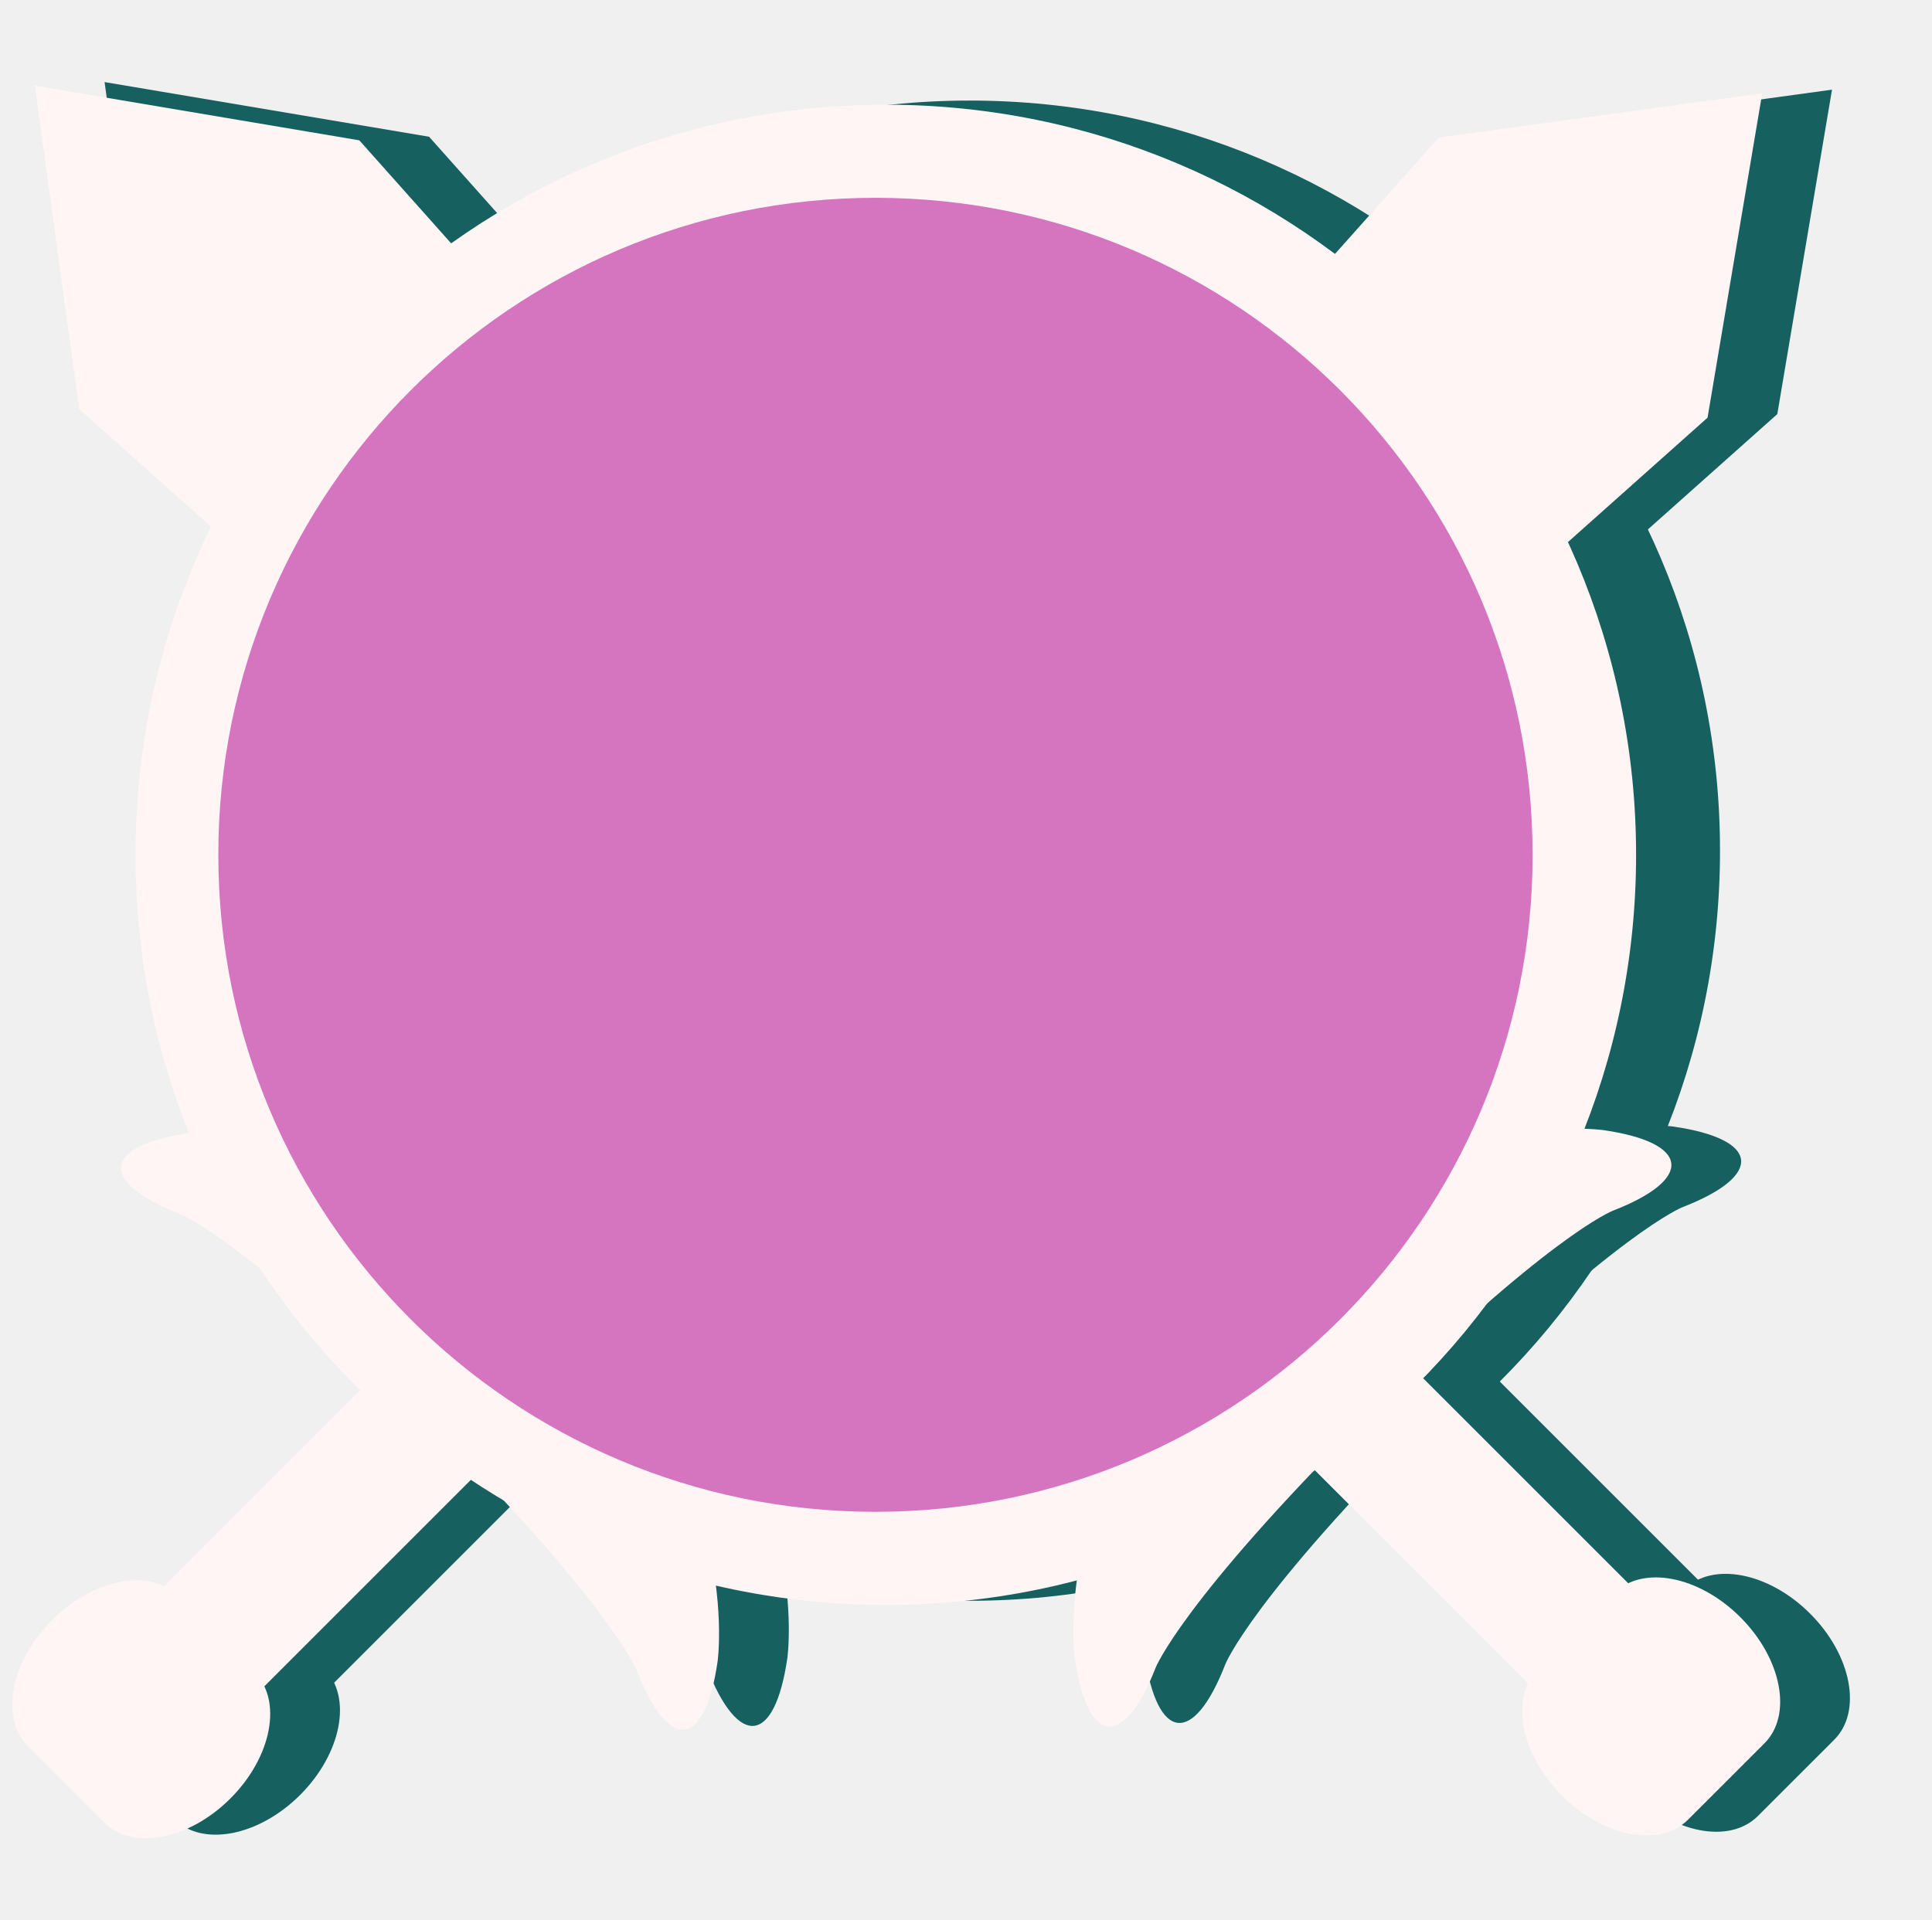
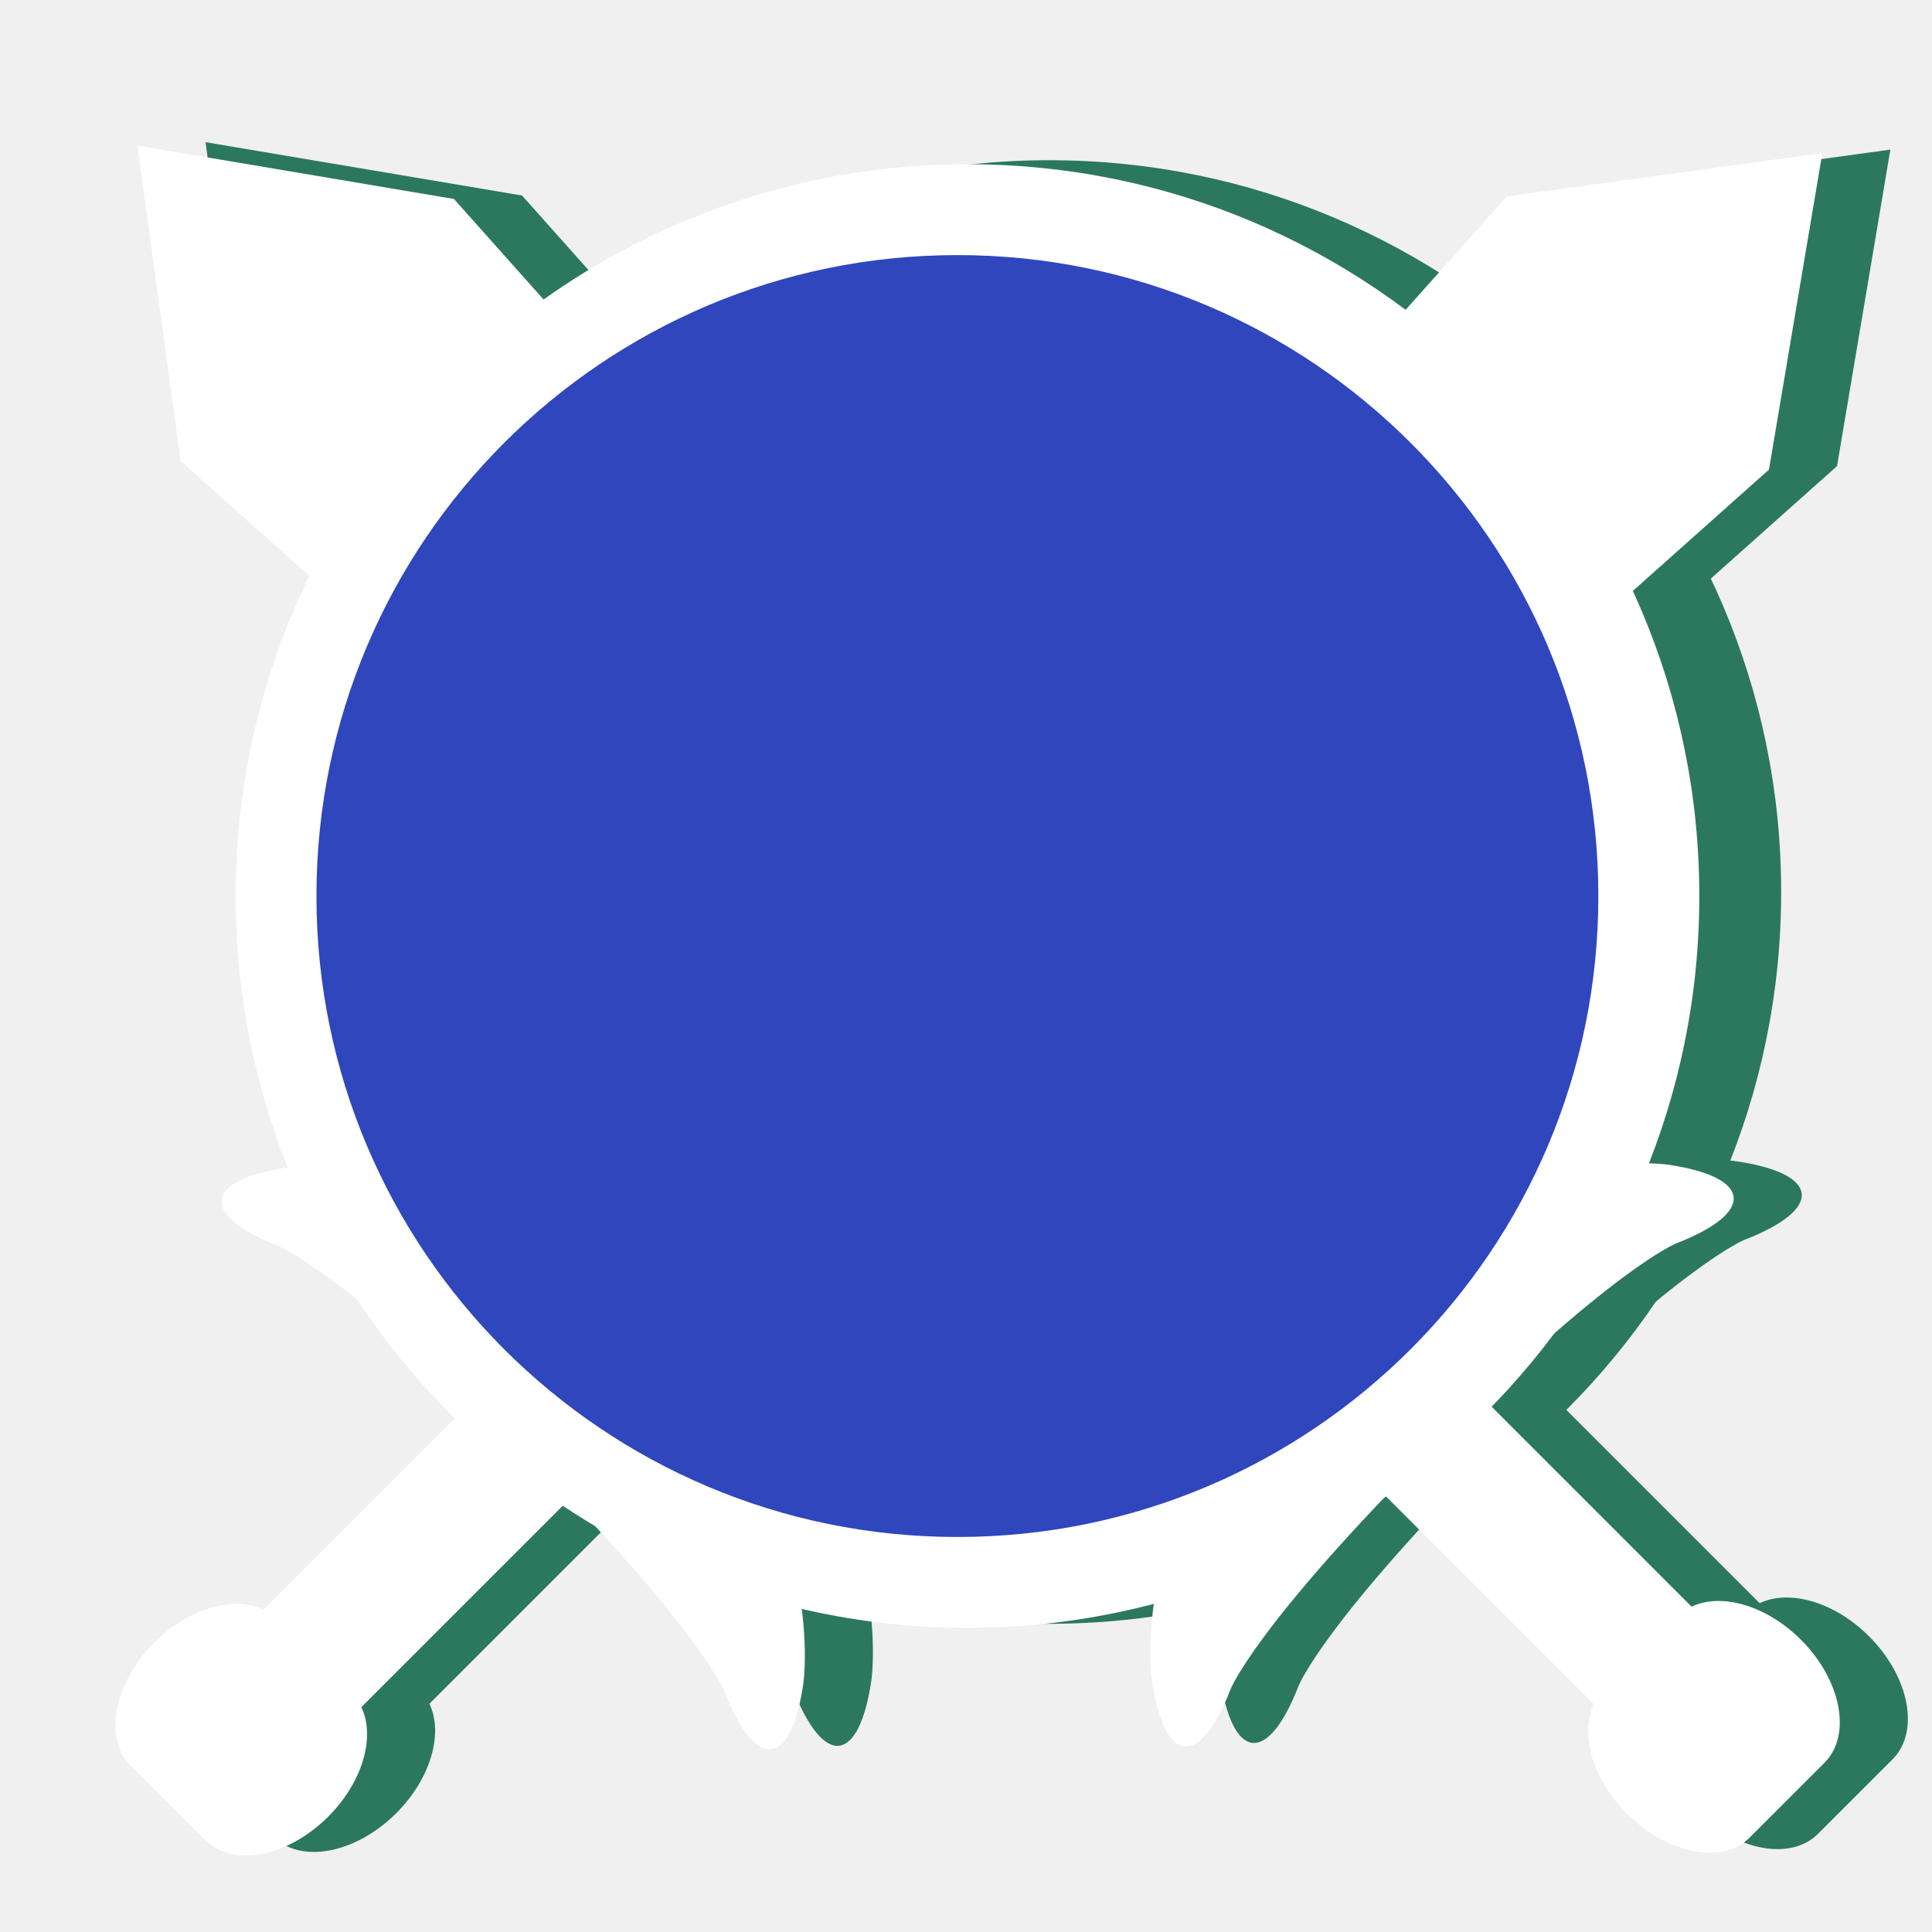
- <svg xmlns="http://www.w3.org/2000/svg" width="165" height="164" viewBox="0 0 165 164" fill="none">
-   <g id="Group 12">
-     <path id="Ellipse 14" d="M146.895 72.666C146.895 108.054 118.207 136.742 82.819 136.742C47.431 136.742 18.743 108.054 18.743 72.666C18.743 37.278 47.431 8.59 82.819 8.59C118.207 8.59 146.895 37.278 146.895 72.666Z" fill="#166060" />
-     <g id="ð¦ icon &quot;battlefield&quot;">
-       <g id="Group">
-         <path id="Vector" d="M57.962 119.003L44.718 105.76L128.836 11.447L156.46 7.66L151.789 35.373L57.962 119.003Z" fill="#166060" />
-         <path id="Vector_2" d="M67.241 141.642C66.162 149.046 63.062 149.397 60.353 142.422C60.353 142.422 58.184 136.836 42.539 121.191C26.894 105.547 21.307 103.377 21.307 103.377C14.332 100.668 14.684 97.567 22.087 96.487C22.087 96.487 38.318 94.121 53.962 109.766C69.607 125.411 67.241 141.642 67.241 141.642Z" fill="#166060" />
-         <path id="Vector_3" d="M49.818 105.353L58.371 113.906L22.362 149.915L13.809 141.362L49.818 105.353Z" fill="#166060" />
-         <path id="Vector_4" d="M25.637 153.322C22.094 156.864 17.274 157.788 14.871 155.384L8.342 148.854C5.938 146.451 6.862 141.631 10.403 138.088C13.946 134.547 18.765 133.624 21.168 136.028L27.698 142.556C30.101 144.96 29.178 149.78 25.637 153.322Z" fill="#166060" />
-         <path id="Vector_5" d="M120.276 105.509L107.033 118.753L12.718 34.635L8.932 7.011L36.645 11.681L120.276 105.509Z" fill="#166060" />
-         <path id="Vector_6" d="M142.911 96.233C150.315 97.312 150.665 100.412 143.691 103.12C143.691 103.12 138.105 105.289 122.46 120.935C106.816 136.579 104.646 142.167 104.646 142.167C101.936 149.142 98.836 148.79 97.756 141.386C97.756 141.386 95.389 125.156 111.034 109.511C126.68 93.865 142.911 96.233 142.911 96.233Z" fill="#166060" />
-         <path id="Vector_7" d="M106.623 113.656L115.176 105.103L151.185 141.111L142.631 149.664L106.623 113.656Z" fill="#166060" />
-         <path id="Vector_8" d="M154.592 137.84C158.134 141.381 159.058 146.201 156.654 148.606L150.124 155.134C147.72 157.539 142.899 156.615 139.358 153.073C135.816 149.531 134.893 144.712 137.298 142.308L143.826 135.779C146.23 133.375 151.05 134.297 154.592 137.84Z" fill="#166060" />
-       </g>
-       <g id="Group_2">
-         <path id="Vector_9" d="M52.004 119.309L38.759 106.065L122.877 11.752L150.501 7.966L145.831 35.678L52.004 119.309Z" fill="#FFF5F5" />
-         <path id="Vector_10" d="M61.282 141.948C60.204 149.352 57.103 149.702 54.395 142.727C54.395 142.727 52.225 137.142 36.58 121.497C20.935 105.853 15.348 103.683 15.348 103.683C8.373 100.973 8.725 97.873 16.129 96.793C16.129 96.793 32.359 94.426 48.003 110.071C63.649 125.716 61.282 141.948 61.282 141.948Z" fill="#FFF5F5" />
-         <path id="Vector_11" d="M43.859 105.658L52.413 114.212L16.404 150.221L7.85 141.667L43.859 105.658Z" fill="#FFF5F5" />
-         <path id="Vector_12" d="M19.678 153.628C16.136 157.169 11.316 158.093 8.912 155.689L2.383 149.16C-0.021 146.756 0.903 141.937 4.445 138.394C7.987 134.852 12.806 133.93 15.21 136.333L21.739 142.862C24.142 145.266 23.22 150.086 19.678 153.628Z" fill="#FFF5F5" />
-         <path id="Vector_13" d="M114.318 105.815L101.074 119.059L6.76 34.941L2.974 7.316L30.686 11.987L114.318 105.815Z" fill="#FFF5F5" />
-         <path id="Vector_14" d="M136.952 96.539C144.357 97.618 144.706 100.718 137.732 103.426C137.732 103.426 132.146 105.595 116.501 121.24C100.858 136.885 98.688 142.472 98.688 142.472C95.978 149.447 92.878 149.096 91.797 141.692C91.797 141.692 89.43 125.462 105.076 109.817C120.721 94.171 136.952 96.539 136.952 96.539Z" fill="#FFF5F5" />
-         <path id="Vector_15" d="M100.664 113.962L109.218 105.408L145.226 141.417L136.673 149.97L100.664 113.962Z" fill="#FFF5F5" />
-         <path id="Vector_16" d="M148.633 138.145C152.175 141.687 153.099 146.507 150.695 148.912L144.165 155.44C141.761 157.844 136.94 156.921 133.399 153.379C129.858 149.837 128.935 145.018 131.339 142.614L137.868 136.084C140.272 133.68 145.091 134.603 148.633 138.145Z" fill="#FFF5F5" />
-       </g>
-     </g>
-     <path id="Ellipse 12" d="M139.728 73.02C139.728 108.408 111.04 137.096 75.652 137.096C40.264 137.096 11.576 108.408 11.576 73.02C11.576 37.632 40.264 8.944 75.652 8.944C111.04 8.944 139.728 37.632 139.728 73.02Z" fill="#FFF5F5" />
-     <circle id="Ellipse 13" cx="74.768" cy="73.02" r="56.122" fill="#D574BF" />
+ <svg xmlns="http://www.w3.org/2000/svg" width="280" height="280" viewBox="0 0 280 280" fill="none">
+   <g clip-path="url(#clip0_589_103)">
+     <path d="M258.14 129.275C258.14 187.848 210.657 235.331 152.084 235.331C93.51 235.331 46.027 187.848 46.027 129.275C46.027 70.702 93.51 23.219 152.084 23.219C210.657 23.219 258.14 70.702 258.14 129.275Z" fill="#2C785F" />
+     <path d="M110.937 205.974L89.016 184.054L228.245 27.95L273.967 21.683L266.237 67.551L110.937 205.974Z" fill="#2C785F" />
+     <path d="M126.3 243.441C124.515 255.696 119.382 256.276 114.9 244.731C114.9 244.731 111.309 235.486 85.414 209.591C59.519 183.697 50.271 180.106 50.271 180.106C38.726 175.621 39.309 170.489 51.563 168.702C51.563 168.702 78.428 164.785 104.32 190.68C130.217 216.575 126.3 243.441 126.3 243.441Z" fill="#2C785F" />
+     <path d="M97.463 183.378L111.62 197.535L52.019 257.136L37.862 242.979L97.463 183.378Z" fill="#2C785F" />
+     <path d="M57.436 262.772C51.573 268.634 43.595 270.163 39.617 266.184L28.81 255.377C24.831 251.398 26.361 243.421 32.223 237.557C38.086 231.695 46.063 230.168 50.041 234.147L60.848 244.953C64.825 248.932 63.298 256.909 57.436 262.772Z" fill="#2C785F" />
+     <path d="M214.08 183.635L192.159 205.557L36.053 66.328L29.787 20.605L75.656 28.335L214.08 183.635Z" fill="#2C785F" />
+     <path d="M251.544 168.283C263.8 170.068 264.379 175.199 252.835 179.681C252.835 179.681 243.59 183.272 217.695 209.168C191.802 235.062 188.21 244.31 188.21 244.31C183.725 255.855 178.594 255.273 176.805 243.019C176.805 243.019 172.887 216.155 198.783 190.26C224.679 164.363 251.544 168.283 251.544 168.283Z" fill="#2C785F" />
+     <path d="M191.48 197.122L205.638 182.965L265.237 242.564L251.08 256.721L191.48 197.122Z" fill="#2C785F" />
+     <path d="M270.878 237.148C276.74 243.01 278.269 250.988 274.29 254.968L263.482 265.773C259.503 269.753 251.524 268.225 245.663 262.362C239.801 256.5 238.273 248.523 242.253 244.544L253.059 233.737C257.038 229.758 265.015 231.285 270.878 237.148Z" fill="#2C785F" />
+     <path d="M101.076 206.476L79.154 184.555L218.384 28.452L264.106 22.185L256.375 68.053L101.076 206.476Z" fill="white" />
+     <path d="M116.434 243.943C114.649 256.198 109.517 256.778 105.035 245.233C105.035 245.233 101.443 235.988 75.548 210.093C49.653 184.199 40.406 180.608 40.406 180.608C28.861 176.123 29.443 170.991 41.698 169.203C41.698 169.203 68.562 165.287 94.455 191.182C120.351 217.077 116.434 243.943 116.434 243.943Z" fill="white" />
+     <path d="M87.59 183.88L101.747 198.037L42.146 257.638L27.989 243.481L87.59 183.88Z" fill="white" />
+     <path d="M47.571 263.278C41.708 269.14 33.73 270.669 29.752 266.69L18.945 255.883C14.966 251.904 16.495 243.927 22.357 238.063C28.221 232.201 36.197 230.674 40.175 234.653L50.982 245.459C54.96 249.438 53.433 257.415 47.571 263.278Z" fill="white" />
+     <path d="M204.215 184.137L182.294 206.059L26.188 66.83L19.922 21.106L65.79 28.837L204.215 184.137Z" fill="white" />
+     <path d="M241.679 168.785C253.934 170.57 254.513 175.701 242.97 180.183C242.97 180.183 233.725 183.774 207.829 209.67C181.937 235.564 178.345 244.812 178.345 244.812C173.859 256.357 168.728 255.775 166.94 243.521C166.94 243.521 163.022 216.657 188.918 190.762C214.814 164.865 241.679 168.785 241.679 168.785Z" fill="white" />
+     <path d="M181.615 197.624L195.773 183.467L255.372 243.066L241.215 257.223L181.615 197.624Z" fill="white" />
+     <path d="M261.009 237.65C266.871 243.512 268.4 251.49 264.421 255.47L253.613 266.275C249.634 270.255 241.655 268.727 235.794 262.864C229.932 257.002 228.404 249.025 232.384 245.046L243.19 234.239C247.169 230.26 255.146 231.787 261.009 237.65Z" fill="white" />
+     <path d="M246.277 129.86C246.277 188.433 198.794 235.916 140.22 235.916C81.647 235.916 34.164 188.433 34.164 129.86C34.164 71.287 81.647 23.804 140.22 23.804C198.794 23.804 246.277 71.287 246.277 129.86Z" fill="white" />
+     <circle cx="138.754" cy="129.861" r="92.891" fill="#2F46BD" />
  </g>
+   <defs>
+     <clipPath id="clip0_589_103">
+       <rect width="280" height="280" fill="white" />
+     </clipPath>
+   </defs>
</svg>
